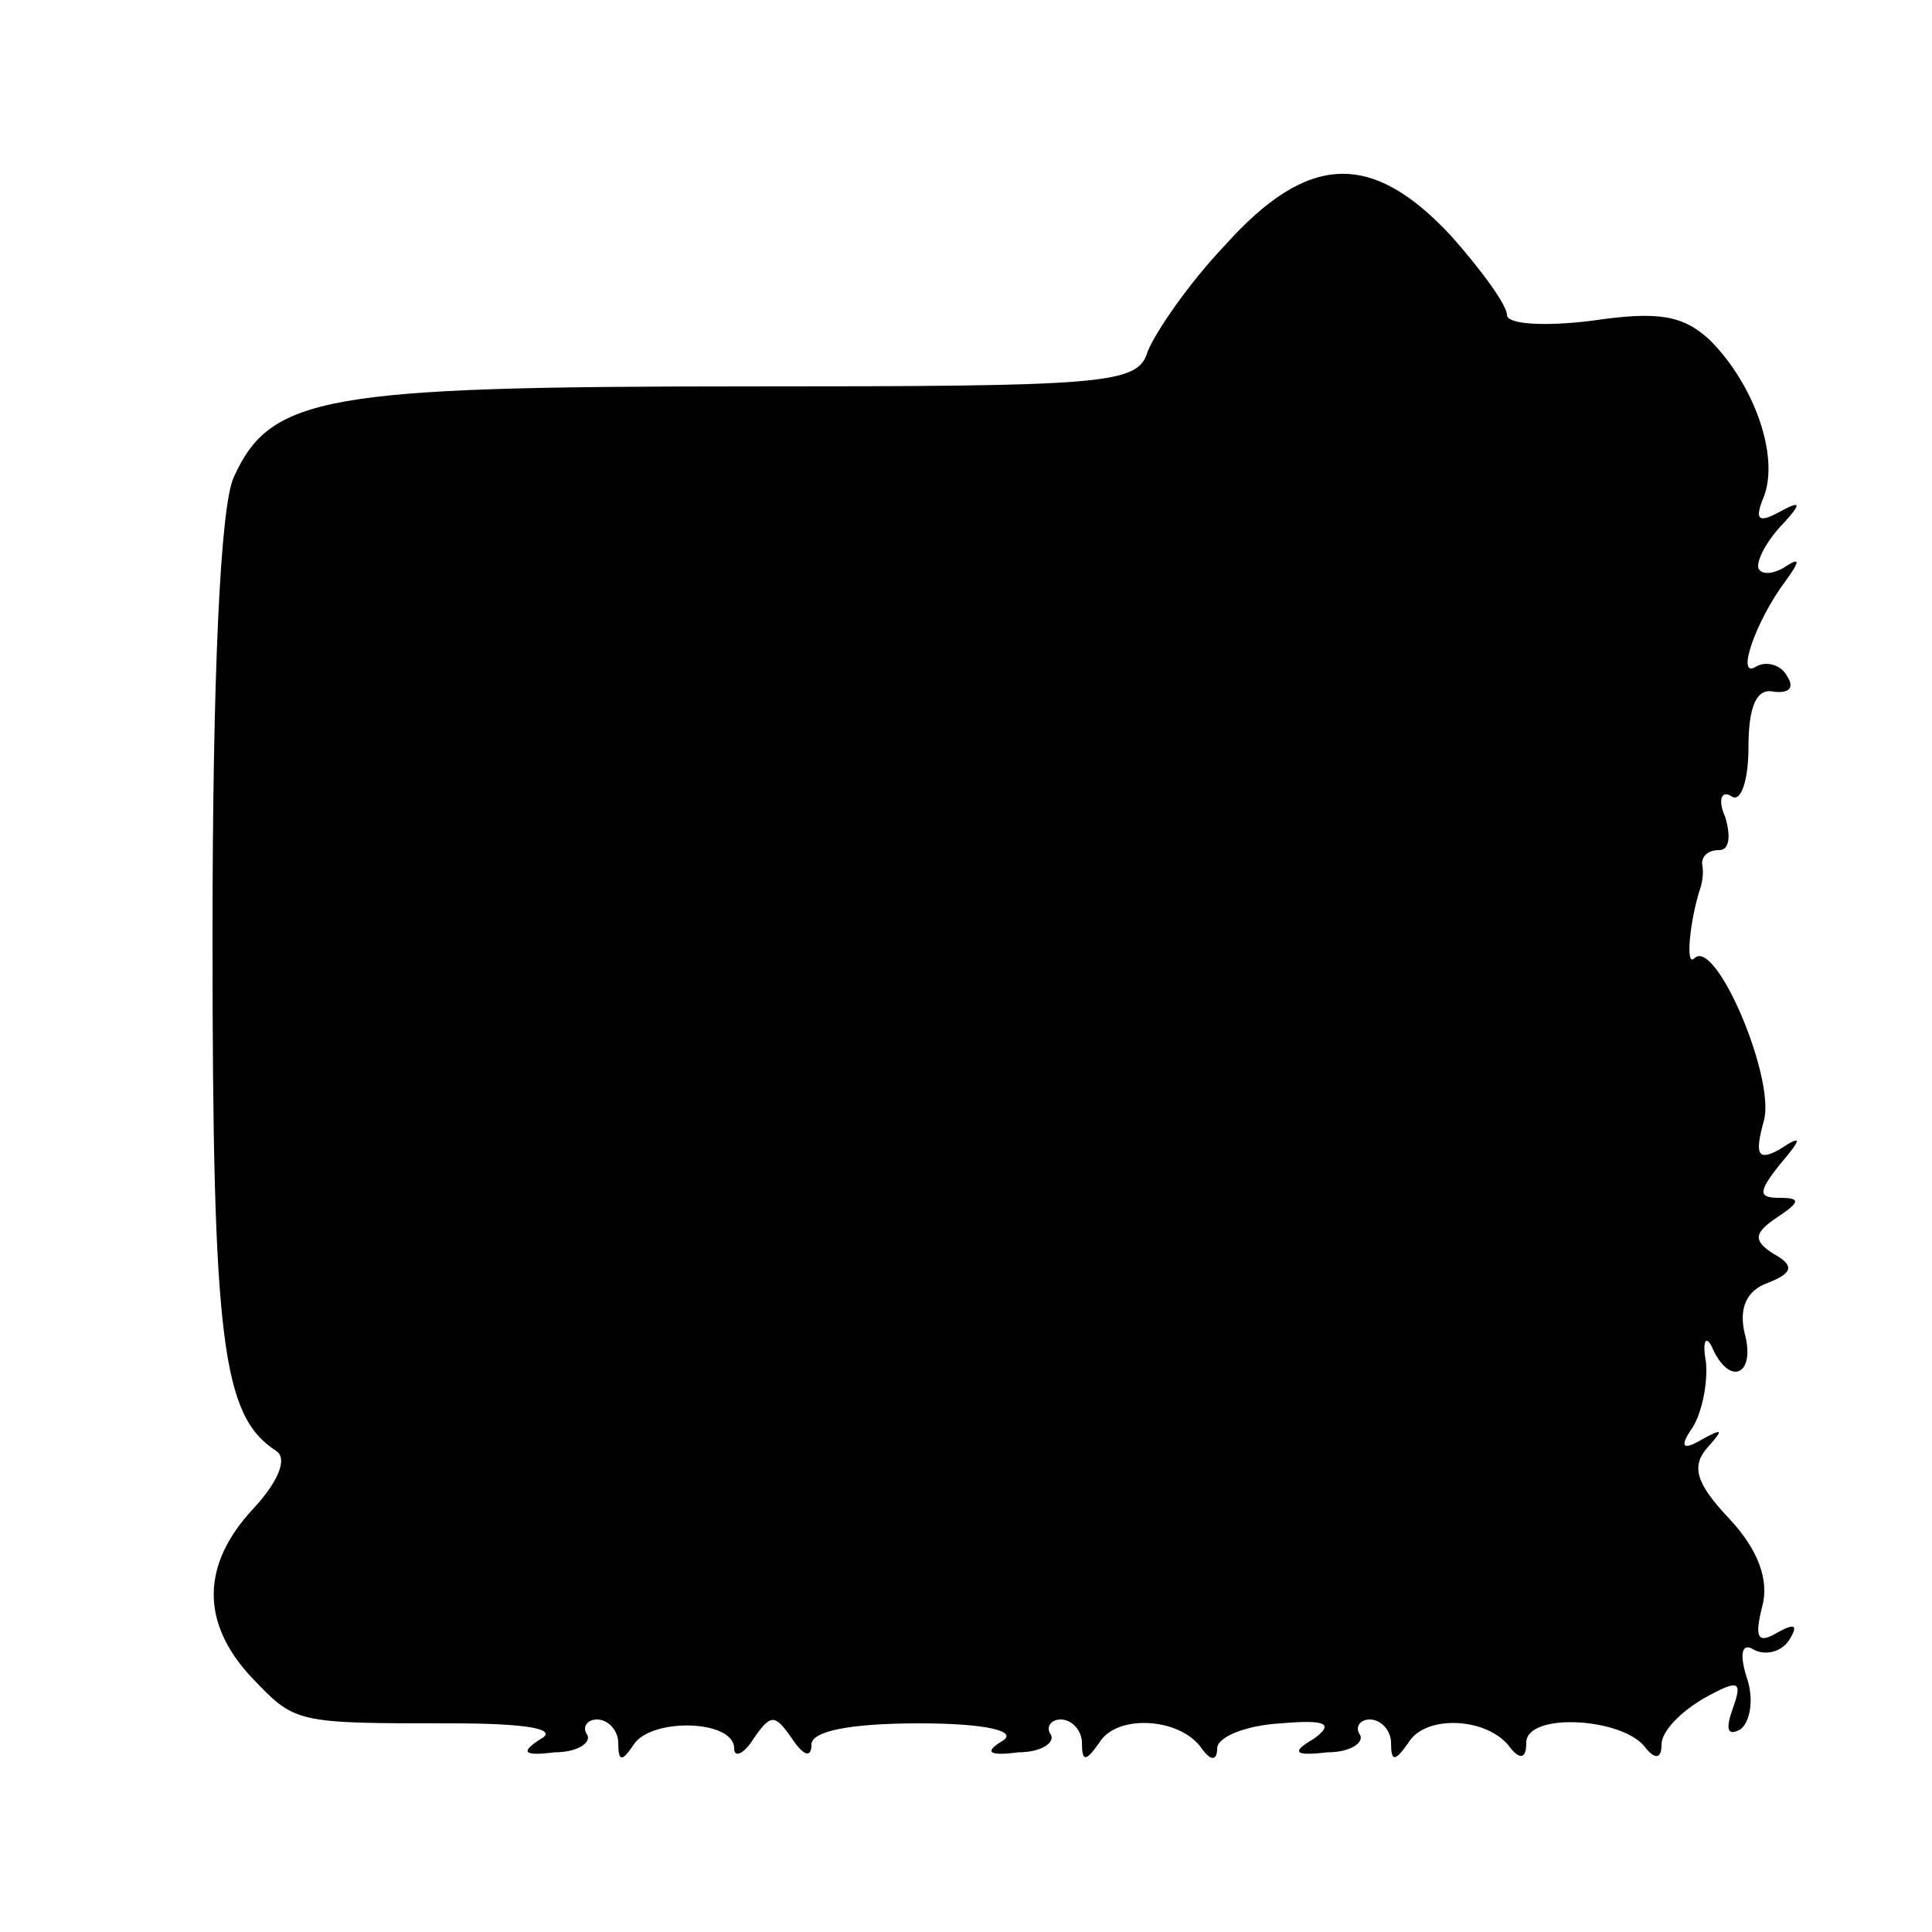
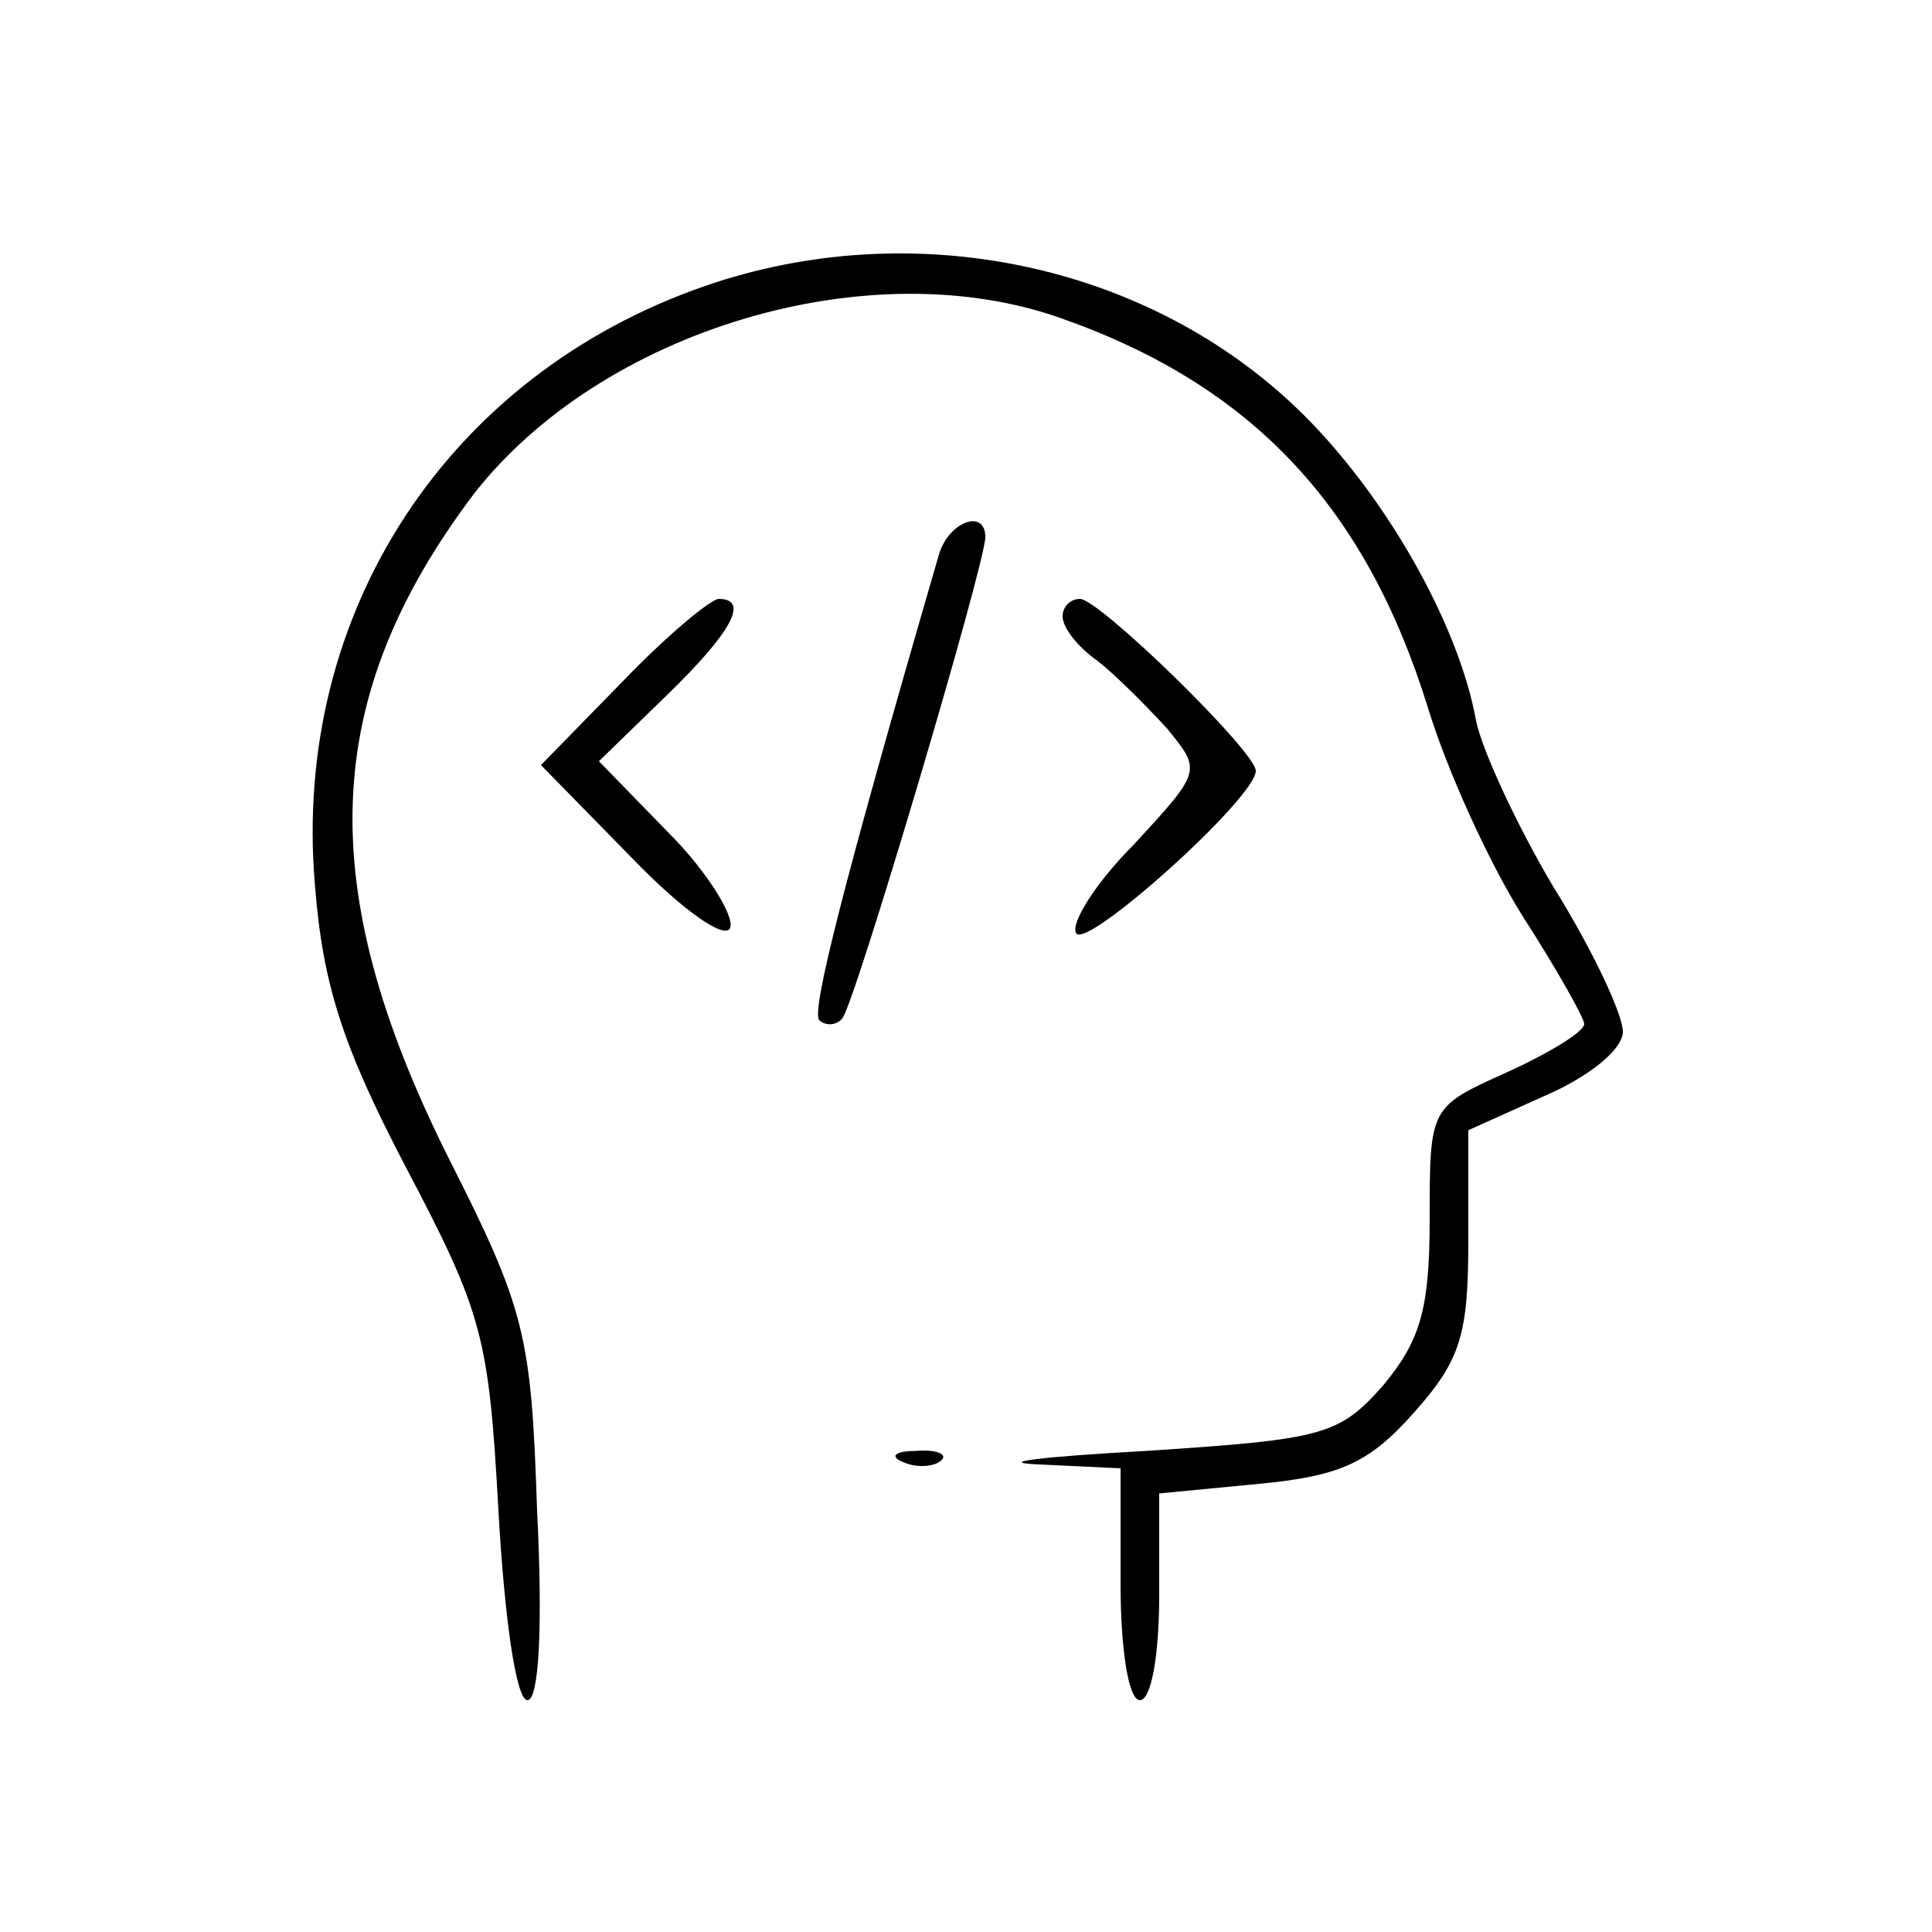
<svg xmlns="http://www.w3.org/2000/svg" version="1.0" width="100pt" height="100pt" viewBox="0 0 100 100" preserveAspectRatio="xMidYMid meet">
  <g transform="translate(0,100) scale(0.1,-0.1)" fill="#000000" stroke="none">
-     <path d="M634 873 c-19 -20 -36 -45 -40 -55 -5 -17 -21 -18 -209 -18 -217 0 -245 -5 -264 -47 -7 -15 -11 -103 -11 -239 0 -209 5 -247 33 -265 6 -4 1 -16 -12 -30 -27 -29 -27 -59 -1 -87 23 -24 22 -24 104 -24 39 0 55 -3 46 -8 -11 -7 -9 -9 7 -7 12 0 19 5 17 9 -3 4 0 8 5 8 6 0 11 -6 11 -12 0 -10 2 -10 8 -1 9 14 52 13 52 -2 0 -5 5 -3 10 5 9 13 11 13 20 0 6 -9 10 -10 10 -3 0 7 20 11 56 11 34 0 51 -4 43 -9 -10 -6 -7 -8 8 -6 12 0 19 5 17 9 -3 4 0 8 5 8 6 0 11 -6 11 -12 0 -10 2 -10 9 0 9 15 42 13 53 -3 5 -7 8 -6 8 0 0 6 15 12 33 13 23 2 28 0 17 -8 -12 -7 -10 -9 7 -7 12 0 19 5 17 9 -3 4 0 8 5 8 6 0 11 -6 11 -12 0 -10 2 -10 9 0 9 15 42 13 53 -3 5 -6 8 -5 8 3 0 16 51 13 62 -3 5 -6 8 -5 8 2 0 7 10 17 22 24 18 10 20 9 15 -5 -4 -11 -3 -15 4 -11 5 4 7 16 3 27 -4 13 -2 18 4 14 6 -3 14 -1 18 5 5 8 3 9 -6 4 -10 -6 -12 -3 -8 13 4 14 -2 30 -17 46 -17 18 -20 27 -11 37 8 9 8 10 -3 4 -10 -6 -12 -4 -5 6 5 8 8 23 7 34 -2 11 0 14 3 8 9 -21 23 -15 17 7 -3 13 1 22 12 26 13 5 14 9 3 15 -11 7 -10 11 2 19 12 8 12 10 1 10 -11 0 -11 3 0 17 12 14 12 16 0 8 -11 -6 -13 -3 -8 15 6 22 -25 95 -36 84 -5 -5 -2 21 3 36 1 3 2 8 1 13 0 4 3 7 9 7 5 0 6 7 3 17 -4 9 -2 14 3 11 5 -4 9 8 9 25 0 21 4 31 13 29 8 -1 11 2 7 8 -3 6 -11 8 -16 5 -11 -7 0 24 15 44 8 11 8 13 -1 7 -7 -4 -13 -3 -13 1 0 5 6 15 13 22 10 11 9 12 -2 6 -11 -6 -13 -4 -8 8 8 21 -5 58 -28 81 -14 13 -27 15 -61 10 -24 -3 -44 -2 -44 3 0 5 -13 23 -29 41 -41 44 -74 43 -117 -5z" />
+     <path d="M365 852 c-133 -46 -214 -169 -202 -310 4 -51 14 -83 47 -146 40 -76 43 -88 48 -178 3 -54 9 -98 15 -98 6 0 8 38 5 98 -3 91 -6 104 -46 183 -70 140 -66 238 13 343 66 85 205 127 305 91 99 -35 157 -98 189 -201 10 -33 32 -81 49 -108 18 -28 32 -53 32 -56 0 -4 -18 -15 -40 -25 -40 -18 -40 -18 -40 -76 0 -47 -5 -63 -24 -86 -23 -26 -31 -28 -123 -34 -54 -3 -79 -6 -55 -7 l42 -2 0 -60 c0 -33 4 -60 10 -60 6 0 10 24 10 54 l0 53 52 5 c42 4 57 11 80 37 24 27 28 40 28 89 l0 57 40 18 c23 10 40 24 40 33 0 9 -16 43 -36 75 -19 32 -37 71 -40 86 -9 50 -47 117 -91 160 -79 77 -201 102 -308 65z" />
+     <path d="M486 713 c-50 -172 -66 -236 -62 -241 3 -3 9 -3 12 1 6 6 74 235 74 249 0 15 -19 8 -24 -9z" />
+     <path d="M322 647 l-42 -43 47 -48 c27 -28 49 -43 51 -36 2 6 -12 29 -32 49 l-36 37 35 34 c34 33 43 50 27 50 -4 0 -27 -19 -50 -43z" />
+     <path d="M550 681 c0 -6 8 -16 18 -23 9 -7 25 -23 36 -35 18 -22 18 -22 -17 -60 -20 -20 -33 -41 -30 -46 5 -9 93 70 93 84 0 10 -81 89 -91 89 -5 0 -9 -4 -9 -9z" />
+     <path d="M468 243 c7 -3 16 -2 19 1 4 3 -2 6 -13 5 -11 0 -14 -3 -6 -6z" />
  </g>
</svg>
